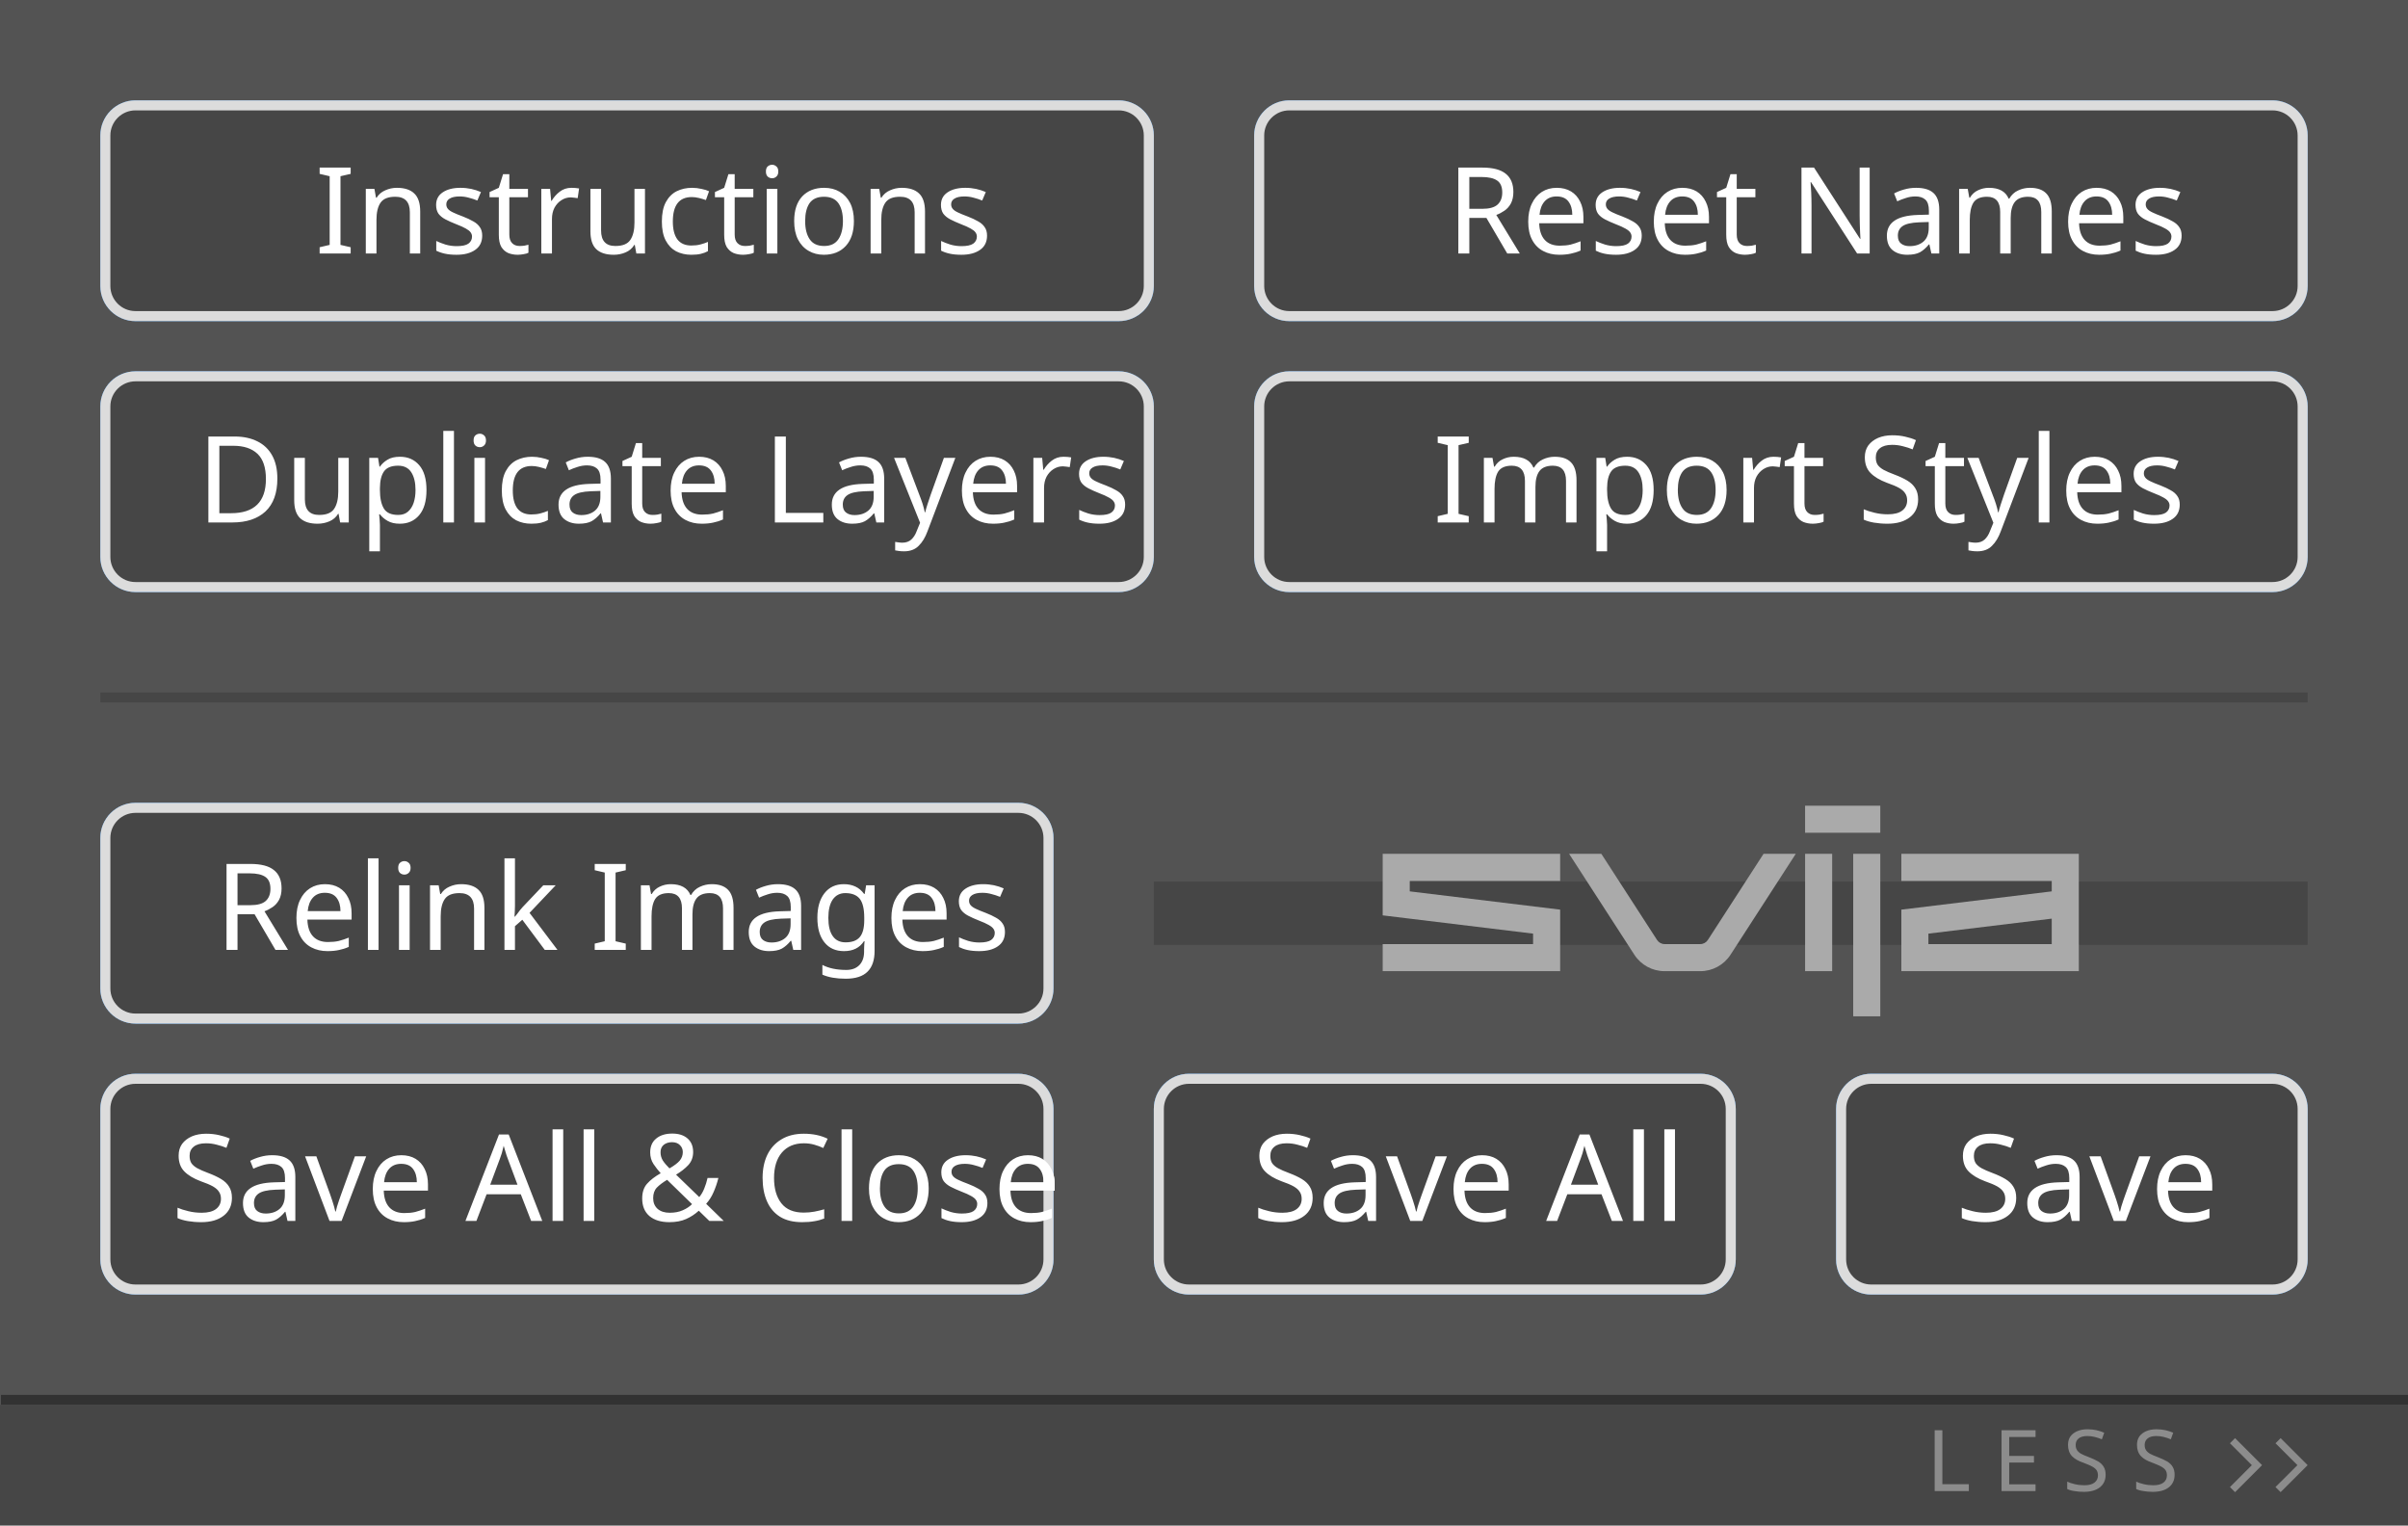
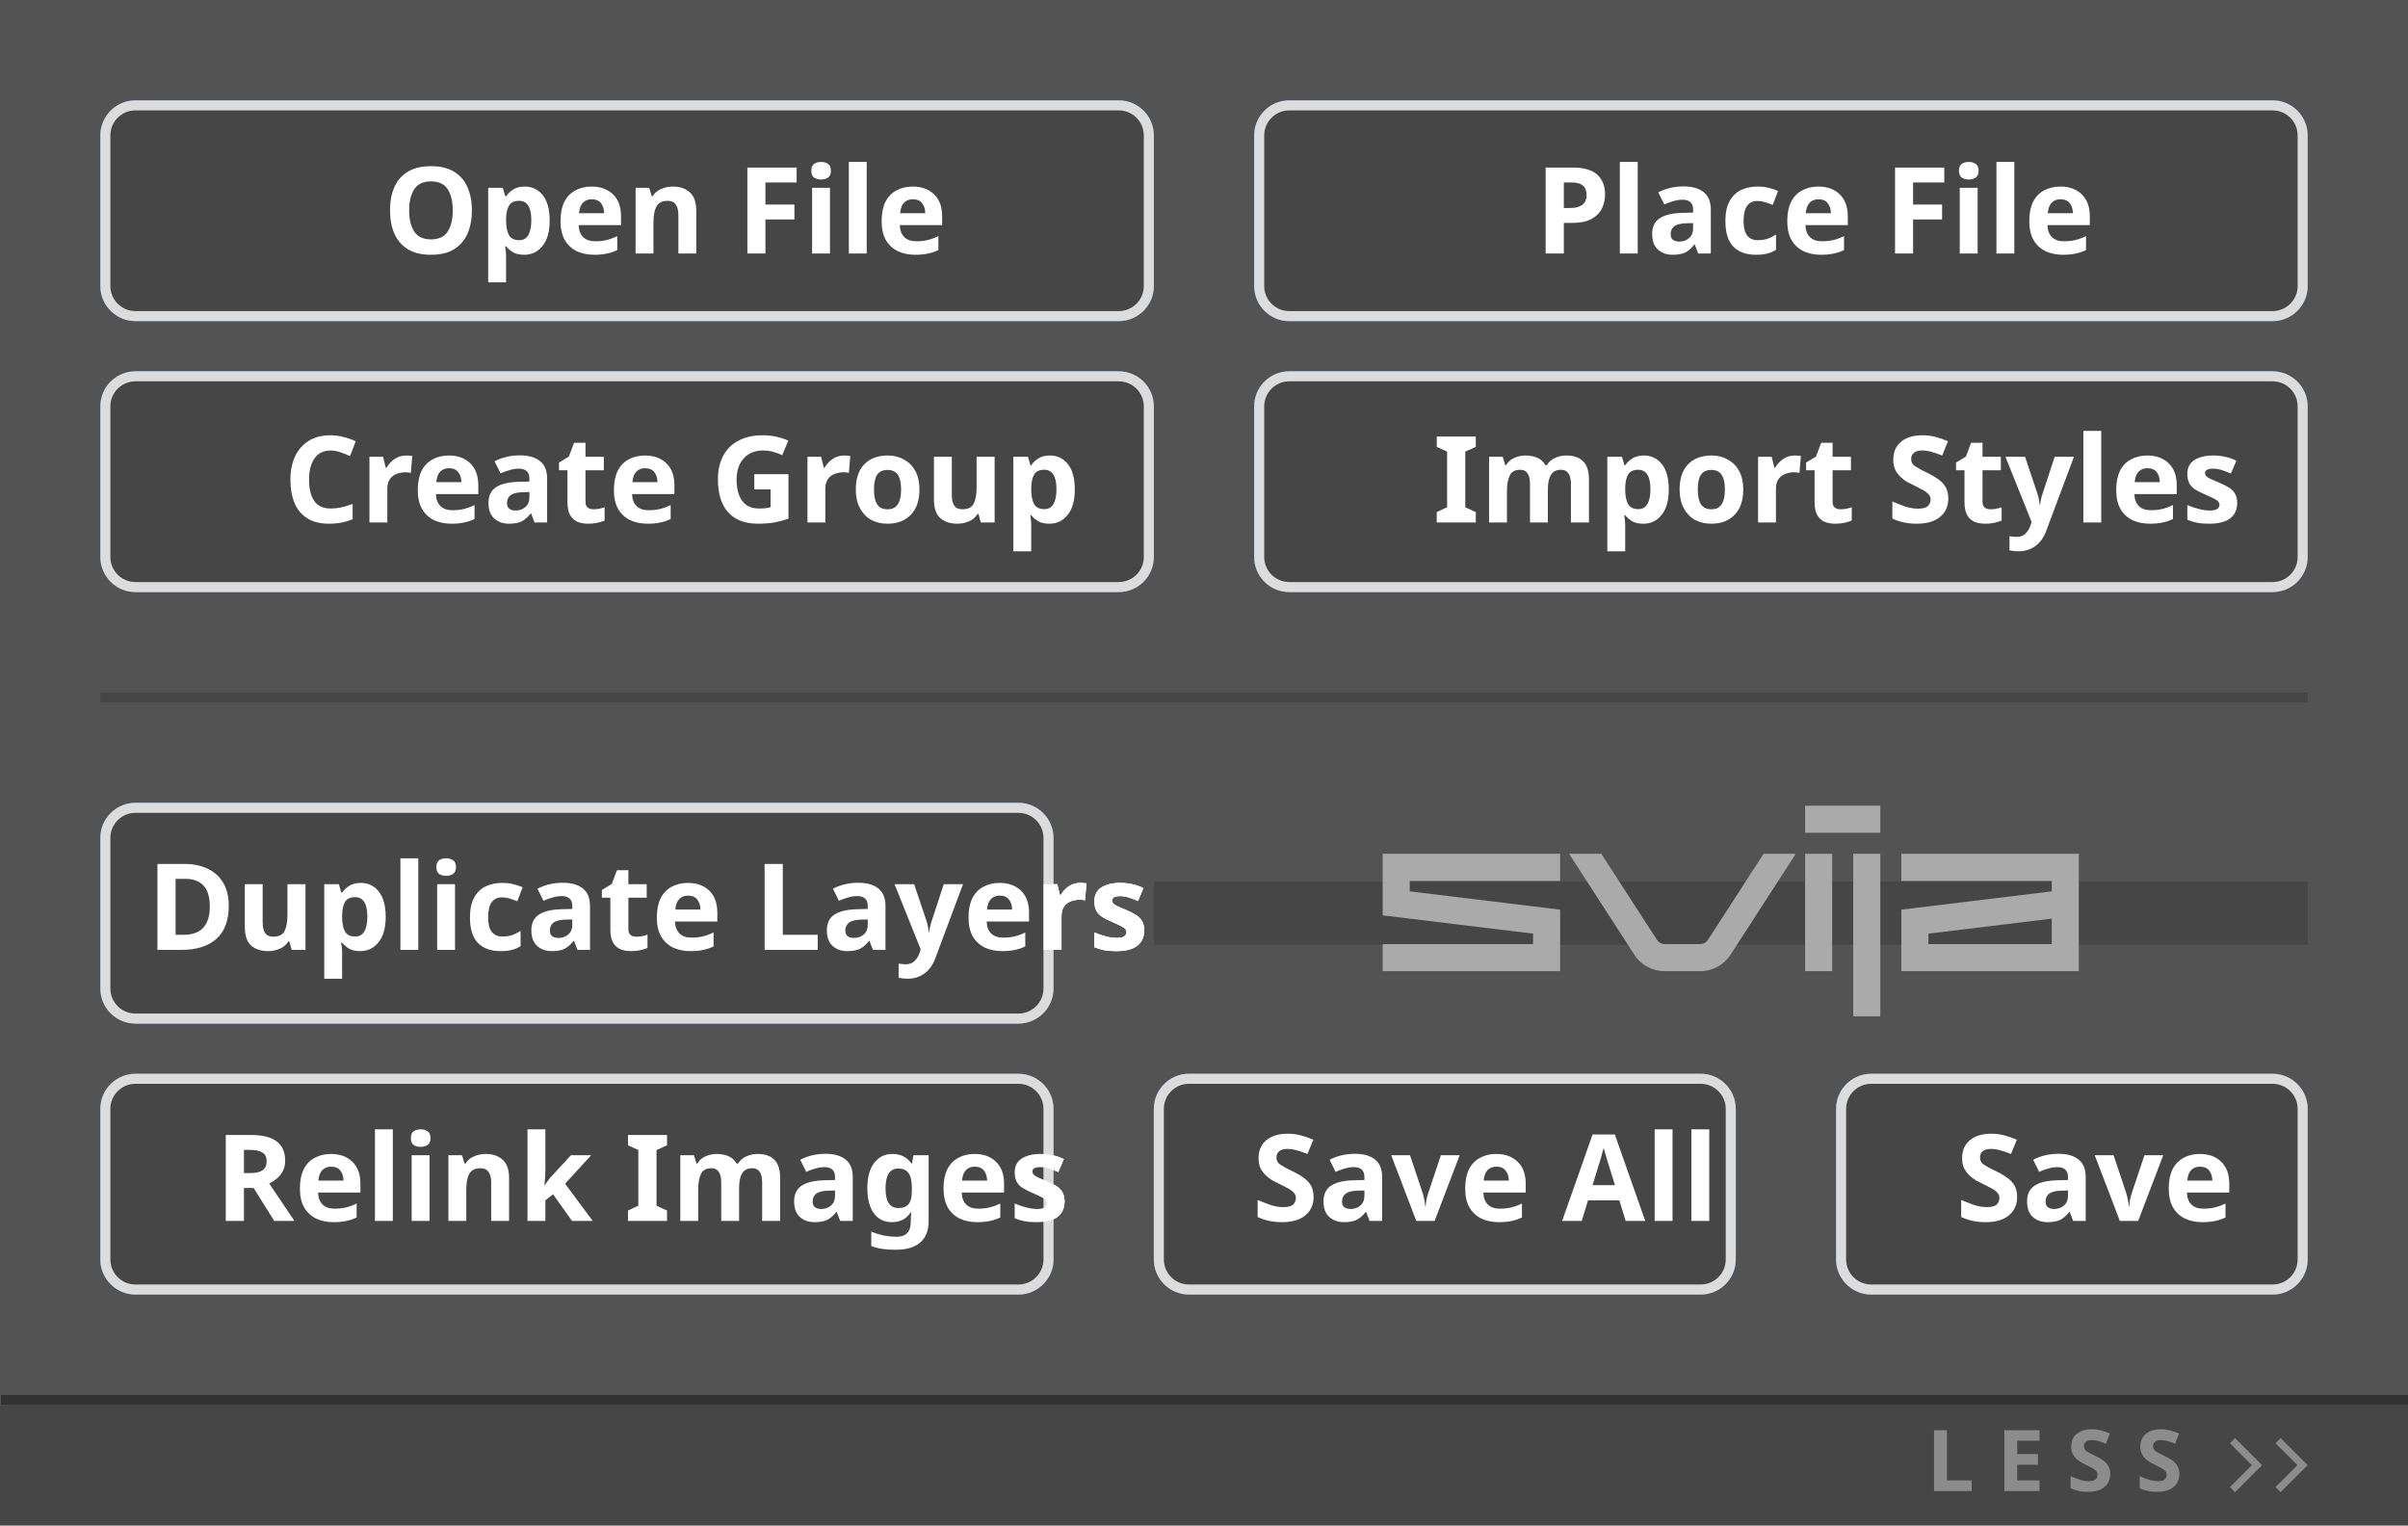
- <svg xmlns="http://www.w3.org/2000/svg" xmlns:xlink="http://www.w3.org/1999/xlink" version="1.1" x="0px" y="0px" viewBox="0 0 240 152" style="enable-background:new 0 0 240 152;" xml:space="preserve">
-   <style type="text/css">
- 	.st0{fill:#323232;}
- 	.st1{fill:#535353;}
- 	.st2{fill:#B9B9B9;}
- 	.st3{fill:#F0F0F0;}
- 	.st4{fill:#181818;}
- 	.st5{fill:#787878;}
- 	.st6{fill:#B4B4B4;}
- 	.st7{fill:#252525;}
- 	.st8{fill:#464646;}
- 	.st9{fill:#AAAAAA;}
- 	.st10{fill:#DCDCDC;}
- 	.st11{fill:#828282;}
- 	.st12{fill:#8C8C8C;}
- 	.st13{font-family:'SourceSansPro-SemiBold';}
- 	.st14{font-size:8.5px;}
- 	.st15{fill:#5A5A5A;}
- 	.st16{fill:#969696;}
- 	.st17{fill:#3C3C3C;}
- 	.st18{fill:#C8C8C8;}
- 	.st19{font-size:12px;}
- 	.st20{fill:#646464;}
- 	.st21{fill:#505050;}
- 	.st22{fill:#E6E6E6;}
- 	.st23{fill:#2D8CEB;}
- 	.st24{fill:#FFFFFF;}
- 	.st25{opacity:0;}
- </style>
-   <g id="not_buttons__xBB_">
+ <svg xmlns="http://www.w3.org/2000/svg" xmlns:xlink="http://www.w3.org/1999/xlink" viewBox="0 0 240 152">
+   <defs>
+     <style>
+       .cls-1 {
+         fill: #f0f0f0;
+       }
+ 
+       .cls-1, .cls-2, .cls-3, .cls-4 {
+         font-size: 12px;
+       }
+ 
+       .cls-1, .cls-2, .cls-3, .cls-4, .cls-5 {
+         font-family: SourceSansPro-SemiBold, 'Source Sans Pro';
+         font-weight: 600;
+       }
+ 
+       .cls-2 {
+         fill: #fff;
+       }
+ 
+       .cls-6 {
+         fill: #323232;
+       }
+ 
+       .cls-7, .cls-5 {
+         fill: #8c8c8c;
+       }
+ 
+       .cls-8, .cls-3 {
+         fill: #aaa;
+       }
+ 
+       .cls-9 {
+         fill: #dcdcdc;
+       }
+ 
+       .cls-10 {
+         fill: #464646;
+       }
+ 
+       .cls-11 {
+         fill: #535353;
+       }
+ 
+       .cls-12 {
+         fill: #646464;
+       }
+ 
+       .cls-13 {
+         fill: #2d8ceb;
+       }
+ 
+       .cls-14 {
+         fill: #787878;
+       }
+ 
+       .cls-15 {
+         fill: #505050;
+       }
+ 
+       .cls-4 {
+         fill: #c8c8c8;
+       }
+ 
+       .cls-5 {
+         font-size: 8.5px;
+       }
+ 
+       .cls-16 {
+         opacity: 0;
+       }
+     </style>
+   </defs>
+   <g id="not_buttons_" data-name="not buttons »">
    <g id="background">
-       <rect class="st1" width="240" height="152" />
-     </g>
-     <g id="bottom_bar_stroke">
+       <rect class="cls-11" width="240" height="152" />
+     </g>
+     <g id="bottom_bar_stroke" data-name="bottom bar stroke">
+       <rect class="cls-6" x=".096" y="139" width="239.904" height="1" />
+     </g>
+     <g id="logo_bar_bar_bottom_bar" data-name="logo bar, bar &amp;amp; bottom bar">
      <g>
-         <rect x="0.096" y="139" class="st0" width="239.904" height="1" />
-       </g>
-     </g>
-     <g id="logo_bar_x2C__bar__x26__bottom_bar">
+         <rect class="cls-10" x="115" y="87.85" width="115" height="6.3" />
+         <rect class="cls-10" x="10" y="69" width="220" height="1" />
+       </g>
+       <rect class="cls-10" x="0" y="140" width="240" height="12" />
+     </g>
+     <g id="bottom_bar_text" data-name="bottom bar text">
+       <text class="cls-5" transform="translate(191.996 148.582)">
+         <tspan x="0" y="0">L E S S</tspan>
+       </text>
+       <path class="cls-7" d="M227.304,148.692l-.51-.51,2.183-2.182-2.183-2.182,.51-.51,2.692,2.691-2.692,2.692Zm-1.849-2.692l-2.691-2.691-.51,.51,2.182,2.182-2.182,2.182,.51,.51,2.691-2.692Z" />
+     </g>
+     <g id="logo_right_help" data-name="logo &amp;amp; right help">
+       <path class="cls-8" d="M182.608,85.084h-2.698v11.692h2.698v-11.692Zm4.797-4.797h-7.495v2.698h7.495v-2.698Zm0,4.797h-2.698v16.189h2.698v-16.189Zm-31.907,11.692h-17.688v-2.698h14.99v-1.043l-14.99-1.82v-6.131h17.688v2.698h-14.99v1.042l14.99,1.82v6.131Zm51.693-11.692h-17.688v2.698h14.99v1.042l-14.99,1.82v6.131h17.688v-11.692Zm-14.99,7.951l12.291-1.493v2.535h-12.291v-1.043Zm-16.433-7.951l-5.55,8.581c-.167,.259-.451,.413-.759,.413h-3.547c-.308,0-.592-.154-.759-.413l-5.55-8.581h-3.213l6.497,10.046c.666,1.031,1.797,1.646,3.024,1.646h3.547c1.227,0,2.358-.615,3.024-1.646l6.497-10.046h-3.213Z" />
+     </g>
+   </g>
+   <g id="buttons_" data-name="buttons »">
+     <g id="bottom_stroke" data-name="bottom stroke">
      <g>
-         <rect x="115" y="87.85" class="st8" width="115" height="6.3" />
-         <rect x="10" y="69" class="st8" width="220" height="1" />
-       </g>
+         <path class="cls-14" d="M226.5,129h-40c-1.93,0-3.5-1.57-3.5-3.5v-15c0-1.93,1.57-3.5,3.5-3.5h40c1.93,0,3.5,1.57,3.5,3.5v15c0,1.93-1.57,3.5-3.5,3.5Z" />
+         <path class="cls-14" d="M101.5,129H13.5c-1.93,0-3.5-1.57-3.5-3.5v-15c0-1.93,1.57-3.5,3.5-3.5H101.5c1.93,0,3.5,1.57,3.5,3.5v15c0,1.93-1.57,3.5-3.5,3.5Z" />
+         <path class="cls-14" d="M101.5,102H13.5c-1.93,0-3.5-1.57-3.5-3.5v-15c0-1.93,1.57-3.5,3.5-3.5H101.5c1.93,0,3.5,1.57,3.5,3.5v15c0,1.93-1.57,3.5-3.5,3.5Z" />
+         <path class="cls-14" d="M169.5,129h-51c-1.93,0-3.5-1.57-3.5-3.5v-15c0-1.93,1.57-3.5,3.5-3.5h51c1.93,0,3.5,1.57,3.5,3.5v15c0,1.93-1.57,3.5-3.5,3.5Z" />
+       </g>
+     </g>
+     <g id="bottom_fill" data-name="bottom fill">
+       <rect class="cls-10" x="184" y="108" width="45" height="20" rx="2.5" ry="2.5" />
+       <rect class="cls-10" x="11" y="108" width="93" height="20" rx="2.5" ry="2.5" />
+       <rect class="cls-10" x="116" y="108" width="56" height="20" rx="2.5" ry="2.5" />
+       <rect class="cls-10" x="11" y="81" width="93" height="20" rx="2.5" ry="2.5" />
+     </g>
+     <g id="bottom_label" data-name="bottom label">
+       <text class="cls-4" transform="translate(14.613 94.653)">
+         <tspan x="0" y="0">Duplicate Layers</tspan>
+       </text>
+       <text class="cls-4" transform="translate(21.422 121.662)">
+         <tspan x="0" y="0">Relink Images</tspan>
+       </text>
+       <text class="cls-4" transform="translate(194.92 121.662)">
+         <tspan x="0" y="0">Save</tspan>
+       </text>
+       <text class="cls-4" transform="translate(124.798 121.662)">
+         <tspan x="0" y="0">Save All</tspan>
+       </text>
+     </g>
+     <g id="top_stroke" data-name="top stroke">
      <g>
-         <rect x="0" y="140" class="st8" width="240" height="12" />
-       </g>
-     </g>
-     <g id="bottom_bar_text">
+         <rect class="cls-12" x="125" y="10" width="105" height="22" rx="3.5" ry="3.5" />
+         <rect class="cls-12" x="125" y="37" width="105" height="22" rx="3.5" ry="3.5" />
+         <rect class="cls-12" x="10" y="10" width="105" height="22" rx="3.5" ry="3.5" />
+         <rect class="cls-12" x="10" y="37" width="105" height="22" rx="3.5" ry="3.5" />
+       </g>
+     </g>
+     <g id="top_fill" data-name="top fill">
      <g>
-         <text transform="matrix(1 0 0 1 191.9962 148.5822)" class="st12 st13 st14">L E S S</text>
-       </g>
-       <path class="st12" d="M227.304,148.692l-0.51-0.51l2.183-2.182l-2.183-2.182l0.51-0.51l2.692,2.691L227.304,148.692z M225.455,146    l-2.691-2.691l-0.51,0.51l2.182,2.182l-2.182,2.182l0.51,0.51L225.455,146z" />
-     </g>
-     <g id="left_help">
- 	</g>
-     <g id="logo__x26__right_help">
-       <path class="st9" d="M182.608,85.084h-2.698v11.692h2.698V85.084z M187.404,80.287h-7.495v2.698h7.495V80.287z M187.404,85.084    h-2.698v16.189h2.698V85.084z M155.497,96.776h-17.688v-2.698h14.99v-1.043l-14.99-1.82v-6.131h17.688v2.698h-14.99v1.042    l14.99,1.82V96.776z M207.191,85.084h-17.688v2.698h14.99v1.042l-14.99,1.82v6.131h17.688V85.084z M192.201,93.035l12.291-1.493    v2.535h-12.291V93.035z M175.768,85.084l-5.55,8.581c-0.167,0.259-0.451,0.413-0.759,0.413h-3.547    c-0.308,0-0.592-0.154-0.759-0.413l-5.55-8.581h-3.213l6.497,10.046c0.667,1.031,1.797,1.646,3.024,1.646h3.547    c1.227,0,2.358-0.615,3.024-1.646l6.497-10.046H175.768z" />
-     </g>
-   </g>
-   <g id="buttons__xBB_">
-     <g id="bottom_stroke">
-       <g>
-         <g>
-           <path class="st5" d="M226.5,129h-40c-1.93,0-3.5-1.57-3.5-3.5v-15c0-1.93,1.57-3.5,3.5-3.5h40c1.93,0,3.5,1.57,3.5,3.5v15      C230,127.43,228.43,129,226.5,129z" />
-         </g>
-         <g>
-           <path class="st5" d="M101.5,129h-88c-1.93,0-3.5-1.57-3.5-3.5v-15c0-1.93,1.57-3.5,3.5-3.5h88c1.93,0,3.5,1.57,3.5,3.5v15      C105,127.43,103.43,129,101.5,129z" />
-         </g>
-         <g>
-           <path class="st5" d="M101.5,102h-88c-1.93,0-3.5-1.57-3.5-3.5v-15c0-1.93,1.57-3.5,3.5-3.5h88c1.93,0,3.5,1.57,3.5,3.5v15      C105,100.43,103.43,102,101.5,102z" />
-         </g>
-         <g>
-           <path class="st5" d="M169.5,129h-51c-1.93,0-3.5-1.57-3.5-3.5v-15c0-1.93,1.57-3.5,3.5-3.5h51c1.93,0,3.5,1.57,3.5,3.5v15      C173,127.43,171.43,129,169.5,129z" />
-         </g>
-       </g>
-     </g>
-     <g id="bottom_fill">
-       <g>
-         <path class="st8" d="M186.5,108c-1.379,0-2.5,1.121-2.5,2.5v15c0,1.379,1.121,2.5,2.5,2.5h40c1.379,0,2.5-1.121,2.5-2.5v-15     c0-1.379-1.121-2.5-2.5-2.5H186.5z" />
-       </g>
-       <g>
-         <path class="st8" d="M13.5,108c-1.379,0-2.5,1.121-2.5,2.5v15c0,1.379,1.121,2.5,2.5,2.5h88c1.379,0,2.5-1.121,2.5-2.5v-15     c0-1.379-1.121-2.5-2.5-2.5H13.5z" />
-       </g>
-       <g>
-         <path class="st8" d="M118.5,108c-1.379,0-2.5,1.121-2.5,2.5v15c0,1.379,1.121,2.5,2.5,2.5h51c1.379,0,2.5-1.121,2.5-2.5v-15     c0-1.379-1.121-2.5-2.5-2.5H118.5z" />
-       </g>
-       <g>
-         <path class="st8" d="M13.5,81c-1.379,0-2.5,1.122-2.5,2.5v15c0,1.379,1.121,2.5,2.5,2.5h88c1.379,0,2.5-1.121,2.5-2.5v-15     c0-1.378-1.121-2.5-2.5-2.5H13.5z" />
-       </g>
-     </g>
-     <g id="bottom_label">
-       <g>
-         <text transform="matrix(1 0 0 1 21.4224 94.653)" class="st18 st13 st19">Relink Images</text>
-       </g>
-       <g>
-         <text transform="matrix(1 0 0 1 17.0844 121.662)" class="st18 st13 st19">Save All &amp; Close</text>
-       </g>
-       <g>
-         <text transform="matrix(1 0 0 1 194.9201 121.6617)" class="st18 st13 st19">Save</text>
-       </g>
-       <g>
-         <text transform="matrix(1 0 0 1 124.7976 121.6617)" class="st18 st13 st19">Save All</text>
-       </g>
-     </g>
-     <g id="top_stroke">
-       <g>
-         <g>
-           <path class="st20" d="M226.5,32h-98c-1.93,0-3.5-1.57-3.5-3.5v-15c0-1.93,1.57-3.5,3.5-3.5h98c1.93,0,3.5,1.57,3.5,3.5v15      C230,30.429,228.43,32,226.5,32z" />
-         </g>
-         <g>
-           <path class="st20" d="M226.5,59h-98c-1.93,0-3.5-1.57-3.5-3.5v-15c0-1.93,1.57-3.5,3.5-3.5h98c1.93,0,3.5,1.57,3.5,3.5v15      C230,57.429,228.43,59,226.5,59z" />
-         </g>
-         <g>
-           <path class="st20" d="M111.5,32h-98c-1.93,0-3.5-1.57-3.5-3.5v-15c0-1.93,1.57-3.5,3.5-3.5h98c1.93,0,3.5,1.57,3.5,3.5v15      C115,30.429,113.43,32,111.5,32z" />
-         </g>
-         <g>
-           <path class="st20" d="M111.5,59h-98c-1.93,0-3.5-1.57-3.5-3.5v-15c0-1.93,1.57-3.5,3.5-3.5h98c1.93,0,3.5,1.57,3.5,3.5v15      C115,57.429,113.43,59,111.5,59z" />
-         </g>
-       </g>
-     </g>
-     <g id="top_fill">
-       <g>
-         <path class="st21" d="M128.5,11c-1.379,0-2.5,1.122-2.5,2.5v15c0,1.378,1.121,2.5,2.5,2.5h98c1.379,0,2.5-1.122,2.5-2.5v-15     c0-1.378-1.121-2.5-2.5-2.5H128.5z" />
-         <path class="st21" d="M128.5,38c-1.379,0-2.5,1.122-2.5,2.5v15c0,1.378,1.121,2.5,2.5,2.5h98c1.379,0,2.5-1.122,2.5-2.5v-15     c0-1.378-1.121-2.5-2.5-2.5H128.5z" />
-         <path class="st21" d="M13.5,11c-1.379,0-2.5,1.122-2.5,2.5v15c0,1.378,1.121,2.5,2.5,2.5h98c1.379,0,2.5-1.122,2.5-2.5v-15     c0-1.378-1.121-2.5-2.5-2.5H13.5z" />
-         <path class="st21" d="M13.5,38c-1.379,0-2.5,1.122-2.5,2.5v15c0,1.378,1.121,2.5,2.5,2.5h98c1.379,0,2.5-1.122,2.5-2.5v-15     c0-1.378-1.121-2.5-2.5-2.5H13.5z" />
-       </g>
-     </g>
-     <g id="top_label">
-       <g>
-         <text transform="matrix(1 0 0 1 144.1943 25.2622)" class="st9 st13 st19">Reset Names</text>
-       </g>
-       <g>
-         <text transform="matrix(1 0 0 1 31.3728 25.2624)" class="st9 st13 st19">Instructions</text>
-       </g>
-       <g>
-         <text transform="matrix(1 0 0 1 19.6126 52.0623)" class="st9 st13 st19">Duplicate Layers</text>
-       </g>
-       <g>
-         <text transform="matrix(1 0 0 1 142.8082 52.0624)" class="st9 st13 st19">Import Styles</text>
-       </g>
-     </g>
-   </g>
-   <g id="mouseover__xBB_">
-     <g id="mouseover_3">
- 	</g>
-     <g id="mouseover_2">
- 	</g>
-     <g id="mouseover_1">
+         <rect class="cls-15" x="126" y="11" width="103" height="20" rx="2.5" ry="2.5" />
+         <rect class="cls-15" x="126" y="38" width="103" height="20" rx="2.5" ry="2.5" />
+         <rect class="cls-15" x="11" y="11" width="103" height="20" rx="2.5" ry="2.5" />
+         <rect class="cls-15" x="11" y="38" width="103" height="20" rx="2.5" ry="2.5" />
+       </g>
+     </g>
+     <g id="top_label" data-name="top label">
+       <text class="cls-3" transform="translate(152.973 25.262)">
+         <tspan x="0" y="0">Place File</tspan>
+       </text>
+       <text class="cls-3" transform="translate(38.171 25.262)">
+         <tspan x="0" y="0">Open File</tspan>
+       </text>
+       <text class="cls-3" transform="translate(28.241 52.062)">
+         <tspan x="0" y="0">Create Group</tspan>
+       </text>
+       <text class="cls-3" transform="translate(142.808 52.062)">
+         <tspan x="0" y="0">Import Styles</tspan>
+       </text>
+     </g>
+   </g>
+   <g id="mouseover_" data-name="mouseover »">
+     <g id="mouseover_1" data-name="mouseover 1">
      <g id="mov1-10">
-         <path class="st23" d="M226.5,129h-40c-1.93,0-3.5-1.57-3.5-3.5v-15c0-1.93,1.57-3.5,3.5-3.5h40c1.93,0,3.5,1.57,3.5,3.5v15     C230,127.43,228.43,129,226.5,129z" />
-         <path class="st8" d="M186.5,108c-1.379,0-2.5,1.121-2.5,2.5v15c0,1.379,1.121,2.5,2.5,2.5h40c1.379,0,2.5-1.121,2.5-2.5v-15     c0-1.379-1.121-2.5-2.5-2.5H186.5z" />
-         <g>
-           <text transform="matrix(1 0 0 1 194.9201 121.6617)" class="st3 st13 st19">Save</text>
-         </g>
+         <path class="cls-13" d="M226.5,129h-40c-1.93,0-3.5-1.57-3.5-3.5v-15c0-1.93,1.57-3.5,3.5-3.5h40c1.93,0,3.5,1.57,3.5,3.5v15c0,1.93-1.57,3.5-3.5,3.5Z" />
+         <rect class="cls-10" x="184" y="108" width="45" height="20" rx="2.5" ry="2.5" />
+         <text class="cls-1" transform="translate(194.92 121.662)">
+           <tspan x="0" y="0">Save</tspan>
+         </text>
      </g>
      <g id="mov1-9">
-         <path class="st23" d="M169.5,129h-51c-1.93,0-3.5-1.57-3.5-3.5v-15c0-1.93,1.57-3.5,3.5-3.5h51c1.93,0,3.5,1.57,3.5,3.5v15     C173,127.43,171.43,129,169.5,129z" />
-         <path class="st8" d="M118.5,108c-1.379,0-2.5,1.121-2.5,2.5v15c0,1.379,1.121,2.5,2.5,2.5h51c1.379,0,2.5-1.121,2.5-2.5v-15     c0-1.379-1.121-2.5-2.5-2.5H118.5z" />
-         <g>
-           <text transform="matrix(1 0 0 1 124.7976 121.6617)" class="st3 st13 st19">Save All</text>
-         </g>
+         <path class="cls-13" d="M169.5,129h-51c-1.93,0-3.5-1.57-3.5-3.5v-15c0-1.93,1.57-3.5,3.5-3.5h51c1.93,0,3.5,1.57,3.5,3.5v15c0,1.93-1.57,3.5-3.5,3.5Z" />
+         <rect class="cls-10" x="116" y="108" width="56" height="20" rx="2.5" ry="2.5" />
+         <text class="cls-1" transform="translate(124.798 121.662)">
+           <tspan x="0" y="0">Save All</tspan>
+         </text>
      </g>
      <g id="mov1-8">
-         <path class="st23" d="M101.5,129h-88c-1.93,0-3.5-1.57-3.5-3.5v-15c0-1.93,1.57-3.5,3.5-3.5h88c1.93,0,3.5,1.57,3.5,3.5v15     C105,127.43,103.43,129,101.5,129z" />
-         <path class="st8" d="M13.5,108c-1.379,0-2.5,1.121-2.5,2.5v15c0,1.379,1.121,2.5,2.5,2.5h88c1.379,0,2.5-1.121,2.5-2.5v-15     c0-1.379-1.121-2.5-2.5-2.5H13.5z" />
-         <g>
-           <text transform="matrix(1 0 0 1 17.0844 121.662)" class="st3 st13 st19">Save All &amp; Close</text>
-         </g>
+         <path class="cls-13" d="M101.5,129H13.5c-1.93,0-3.5-1.57-3.5-3.5v-15c0-1.93,1.57-3.5,3.5-3.5H101.5c1.93,0,3.5,1.57,3.5,3.5v15c0,1.93-1.57,3.5-3.5,3.5Z" />
+         <rect class="cls-10" x="11" y="108" width="93" height="20" rx="2.5" ry="2.5" />
+         <text class="cls-1" transform="translate(21.422 121.662)">
+           <tspan x="0" y="0">Relink Images</tspan>
+         </text>
      </g>
      <g id="mov1-7">
-         <path class="st23" d="M101.5,102h-88c-1.93,0-3.5-1.57-3.5-3.5v-15c0-1.93,1.57-3.5,3.5-3.5h88c1.93,0,3.5,1.57,3.5,3.5v15     C105,100.43,103.43,102,101.5,102z" />
-         <path class="st8" d="M13.5,81c-1.379,0-2.5,1.122-2.5,2.5v15c0,1.379,1.121,2.5,2.5,2.5h88c1.379,0,2.5-1.121,2.5-2.5v-15     c0-1.378-1.121-2.5-2.5-2.5H13.5z" />
-         <g>
-           <text transform="matrix(1 0 0 1 21.4224 94.653)" class="st3 st13 st19">Relink Images</text>
-         </g>
+         <path class="cls-13" d="M101.5,102H13.5c-1.93,0-3.5-1.57-3.5-3.5v-15c0-1.93,1.57-3.5,3.5-3.5H101.5c1.93,0,3.5,1.57,3.5,3.5v15c0,1.93-1.57,3.5-3.5,3.5Z" />
+         <rect class="cls-10" x="11" y="81" width="93" height="20" rx="2.5" ry="2.5" />
+         <text class="cls-1" transform="translate(14.613 94.653)">
+           <tspan x="0" y="0">Duplicate Layers</tspan>
+         </text>
      </g>
      <g id="mov1-6">
-         <path class="st23" d="M226.5,59h-98c-1.93,0-3.5-1.57-3.5-3.5v-15c0-1.93,1.57-3.5,3.5-3.5h98c1.93,0,3.5,1.57,3.5,3.5v15     C230,57.429,228.43,59,226.5,59z" />
-         <path class="st8" d="M128.5,38c-1.379,0-2.5,1.122-2.5,2.5v15c0,1.378,1.121,2.5,2.5,2.5h98c1.379,0,2.5-1.122,2.5-2.5v-15     c0-1.378-1.121-2.5-2.5-2.5H128.5z" />
-         <g>
-           <text transform="matrix(1 0 0 1 142.8082 52.0624)" class="st3 st13 st19">Import Styles</text>
-         </g>
+         <rect class="cls-13" x="125" y="37" width="105" height="22" rx="3.5" ry="3.5" />
+         <rect class="cls-10" x="126" y="38" width="103" height="20" rx="2.5" ry="2.5" />
+         <text class="cls-1" transform="translate(142.808 52.062)">
+           <tspan x="0" y="0">Import Styles</tspan>
+         </text>
      </g>
      <g id="mov1-5">
-         <path class="st23" d="M111.5,59h-98c-1.93,0-3.5-1.57-3.5-3.5v-15c0-1.93,1.57-3.5,3.5-3.5h98c1.93,0,3.5,1.57,3.5,3.5v15     C115,57.429,113.43,59,111.5,59z" />
-         <path class="st8" d="M13.5,38c-1.379,0-2.5,1.122-2.5,2.5v15c0,1.378,1.121,2.5,2.5,2.5h98c1.379,0,2.5-1.122,2.5-2.5v-15     c0-1.378-1.121-2.5-2.5-2.5H13.5z" />
-         <g>
-           <text transform="matrix(1 0 0 1 19.6126 52.0623)" class="st3 st13 st19">Duplicate Layers</text>
-         </g>
+         <rect class="cls-13" x="10" y="37" width="105" height="22" rx="3.5" ry="3.5" />
+         <rect class="cls-10" x="11" y="38" width="103" height="20" rx="2.5" ry="2.5" />
+         <text class="cls-1" transform="translate(28.241 52.062)">
+           <tspan x="0" y="0">Create Group</tspan>
+         </text>
      </g>
      <g id="mov1-4">
-         <path class="st23" d="M226.5,32h-98c-1.93,0-3.5-1.57-3.5-3.5v-15c0-1.93,1.57-3.5,3.5-3.5h98c1.93,0,3.5,1.57,3.5,3.5v15     C230,30.429,228.43,32,226.5,32z" />
-         <path class="st8" d="M128.5,11c-1.379,0-2.5,1.122-2.5,2.5v15c0,1.378,1.121,2.5,2.5,2.5h98c1.379,0,2.5-1.122,2.5-2.5v-15     c0-1.378-1.121-2.5-2.5-2.5H128.5z" />
-         <g>
-           <text transform="matrix(1 0 0 1 144.1943 25.2622)" class="st3 st13 st19">Reset Names</text>
-         </g>
+         <rect class="cls-13" x="125" y="10" width="105" height="22" rx="3.5" ry="3.5" />
+         <rect class="cls-10" x="126" y="11" width="103" height="20" rx="2.5" ry="2.5" />
+         <text class="cls-1" transform="translate(152.973 25.262)">
+           <tspan x="0" y="0">Place File</tspan>
+         </text>
      </g>
      <g id="mov1-3">
-         <path class="st23" d="M111.5,32h-98c-1.93,0-3.5-1.57-3.5-3.5v-15c0-1.93,1.57-3.5,3.5-3.5h98c1.93,0,3.5,1.57,3.5,3.5v15     C115,30.429,113.43,32,111.5,32z" />
-         <path class="st8" d="M13.5,11c-1.379,0-2.5,1.122-2.5,2.5v15c0,1.378,1.121,2.5,2.5,2.5h98c1.379,0,2.5-1.122,2.5-2.5v-15     c0-1.378-1.121-2.5-2.5-2.5H13.5z" />
-         <g>
-           <text transform="matrix(1 0 0 1 31.3728 25.2624)" class="st3 st13 st19">Instructions</text>
-         </g>
-       </g>
-     </g>
-     <g id="mouseover_0">
- 	</g>
-   </g>
-   <g id="mousedowns__xBB_">
-     <g id="mousedown_3">
- 	</g>
-     <g id="mousedown_2">
- 	</g>
-     <g id="mousedown_1">
+         <rect class="cls-13" x="10" y="10" width="105" height="22" rx="3.5" ry="3.5" />
+         <rect class="cls-10" x="11" y="11" width="103" height="20" rx="2.5" ry="2.5" />
+         <text class="cls-1" transform="translate(38.171 25.262)">
+           <tspan x="0" y="0">Open File</tspan>
+         </text>
+       </g>
+     </g>
+   </g>
+   <g id="mousedowns_" data-name="mousedowns »">
+     <g id="mousedown_1" data-name="mousedown 1">
      <g id="mod1-10">
-         <path class="st10" d="M226.5,129h-40c-1.93,0-3.5-1.57-3.5-3.5v-15c0-1.93,1.57-3.5,3.5-3.5h40c1.93,0,3.5,1.57,3.5,3.5v15     C230,127.43,228.43,129,226.5,129z" />
-         <path class="st8" d="M186.5,108c-1.379,0-2.5,1.121-2.5,2.5v15c0,1.379,1.121,2.5,2.5,2.5h40c1.379,0,2.5-1.121,2.5-2.5v-15     c0-1.379-1.121-2.5-2.5-2.5H186.5z" />
-         <g>
-           <text transform="matrix(1 0 0 1 194.9201 121.6617)" class="st24 st13 st19">Save</text>
-         </g>
+         <path class="cls-9" d="M226.5,129h-40c-1.93,0-3.5-1.57-3.5-3.5v-15c0-1.93,1.57-3.5,3.5-3.5h40c1.93,0,3.5,1.57,3.5,3.5v15c0,1.93-1.57,3.5-3.5,3.5Z" />
+         <rect class="cls-10" x="184" y="108" width="45" height="20" rx="2.5" ry="2.5" />
+         <text class="cls-2" transform="translate(194.92 121.662)">
+           <tspan x="0" y="0">Save</tspan>
+         </text>
      </g>
      <g id="mod1-9">
-         <path class="st10" d="M169.5,129h-51c-1.93,0-3.5-1.57-3.5-3.5v-15c0-1.93,1.57-3.5,3.5-3.5h51c1.93,0,3.5,1.57,3.5,3.5v15     C173,127.43,171.43,129,169.5,129z" />
-         <path class="st8" d="M118.5,108c-1.379,0-2.5,1.121-2.5,2.5v15c0,1.379,1.121,2.5,2.5,2.5h51c1.379,0,2.5-1.121,2.5-2.5v-15     c0-1.379-1.121-2.5-2.5-2.5H118.5z" />
-         <g>
-           <text transform="matrix(1 0 0 1 124.7976 121.6617)" class="st24 st13 st19">Save All</text>
-         </g>
+         <path class="cls-9" d="M169.5,129h-51c-1.93,0-3.5-1.57-3.5-3.5v-15c0-1.93,1.57-3.5,3.5-3.5h51c1.93,0,3.5,1.57,3.5,3.5v15c0,1.93-1.57,3.5-3.5,3.5Z" />
+         <rect class="cls-10" x="116" y="108" width="56" height="20" rx="2.5" ry="2.5" />
+         <text class="cls-2" transform="translate(124.798 121.662)">
+           <tspan x="0" y="0">Save All</tspan>
+         </text>
      </g>
      <g id="mod1-8">
-         <path class="st10" d="M101.5,129h-88c-1.93,0-3.5-1.57-3.5-3.5v-15c0-1.93,1.57-3.5,3.5-3.5h88c1.93,0,3.5,1.57,3.5,3.5v15     C105,127.43,103.43,129,101.5,129z" />
-         <path class="st8" d="M13.5,108c-1.379,0-2.5,1.121-2.5,2.5v15c0,1.379,1.121,2.5,2.5,2.5h88c1.379,0,2.5-1.121,2.5-2.5v-15     c0-1.379-1.121-2.5-2.5-2.5H13.5z" />
-         <g>
-           <text transform="matrix(1 0 0 1 17.0844 121.662)" class="st24 st13 st19">Save All &amp; Close</text>
-         </g>
+         <path class="cls-9" d="M101.5,129H13.5c-1.93,0-3.5-1.57-3.5-3.5v-15c0-1.93,1.57-3.5,3.5-3.5H101.5c1.93,0,3.5,1.57,3.5,3.5v15c0,1.93-1.57,3.5-3.5,3.5Z" />
+         <rect class="cls-10" x="11" y="108" width="93" height="20" rx="2.5" ry="2.5" />
+         <text class="cls-2" transform="translate(21.422 121.662)">
+           <tspan x="0" y="0">Relink Images</tspan>
+         </text>
      </g>
      <g id="mod1-7">
-         <path class="st10" d="M101.5,102h-88c-1.93,0-3.5-1.57-3.5-3.5v-15c0-1.93,1.57-3.5,3.5-3.5h88c1.93,0,3.5,1.57,3.5,3.5v15     C105,100.43,103.43,102,101.5,102z" />
-         <path class="st8" d="M13.5,81c-1.379,0-2.5,1.122-2.5,2.5v15c0,1.379,1.121,2.5,2.5,2.5h88c1.379,0,2.5-1.121,2.5-2.5v-15     c0-1.378-1.121-2.5-2.5-2.5H13.5z" />
-         <g>
-           <text transform="matrix(1 0 0 1 21.4224 94.653)" class="st24 st13 st19">Relink Images</text>
-         </g>
+         <path class="cls-9" d="M101.5,102H13.5c-1.93,0-3.5-1.57-3.5-3.5v-15c0-1.93,1.57-3.5,3.5-3.5H101.5c1.93,0,3.5,1.57,3.5,3.5v15c0,1.93-1.57,3.5-3.5,3.5Z" />
+         <rect class="cls-10" x="11" y="81" width="93" height="20" rx="2.5" ry="2.5" />
+         <text class="cls-2" transform="translate(14.613 94.653)">
+           <tspan x="0" y="0">Duplicate Layers</tspan>
+         </text>
      </g>
      <g id="mod1-6">
-         <path class="st10" d="M226.5,59h-98c-1.93,0-3.5-1.57-3.5-3.5v-15c0-1.93,1.57-3.5,3.5-3.5h98c1.93,0,3.5,1.57,3.5,3.5v15     C230,57.429,228.43,59,226.5,59z" />
-         <path class="st8" d="M128.5,38c-1.379,0-2.5,1.122-2.5,2.5v15c0,1.378,1.121,2.5,2.5,2.5h98c1.379,0,2.5-1.122,2.5-2.5v-15     c0-1.378-1.121-2.5-2.5-2.5H128.5z" />
-         <g>
-           <text transform="matrix(1 0 0 1 142.8082 52.0624)" class="st24 st13 st19">Import Styles</text>
-         </g>
+         <rect class="cls-9" x="125" y="37" width="105" height="22" rx="3.5" ry="3.5" />
+         <rect class="cls-10" x="126" y="38" width="103" height="20" rx="2.5" ry="2.5" />
+         <text class="cls-2" transform="translate(142.808 52.062)">
+           <tspan x="0" y="0">Import Styles</tspan>
+         </text>
      </g>
      <g id="mod1-5">
-         <path class="st10" d="M111.5,59h-98c-1.93,0-3.5-1.57-3.5-3.5v-15c0-1.93,1.57-3.5,3.5-3.5h98c1.93,0,3.5,1.57,3.5,3.5v15     C115,57.429,113.43,59,111.5,59z" />
-         <path class="st8" d="M13.5,38c-1.379,0-2.5,1.122-2.5,2.5v15c0,1.378,1.121,2.5,2.5,2.5h98c1.379,0,2.5-1.122,2.5-2.5v-15     c0-1.378-1.121-2.5-2.5-2.5H13.5z" />
-         <g>
-           <text transform="matrix(1 0 0 1 19.6126 52.0623)" class="st24 st13 st19">Duplicate Layers</text>
-         </g>
+         <rect class="cls-9" x="10" y="37" width="105" height="22" rx="3.5" ry="3.5" />
+         <rect class="cls-10" x="11" y="38" width="103" height="20" rx="2.5" ry="2.5" />
+         <text class="cls-2" transform="translate(28.241 52.062)">
+           <tspan x="0" y="0">Create Group</tspan>
+         </text>
      </g>
      <g id="mod1-4">
-         <path class="st10" d="M226.5,32h-98c-1.93,0-3.5-1.57-3.5-3.5v-15c0-1.93,1.57-3.5,3.5-3.5h98c1.93,0,3.5,1.57,3.5,3.5v15     C230,30.429,228.43,32,226.5,32z" />
-         <path class="st8" d="M128.5,11c-1.379,0-2.5,1.122-2.5,2.5v15c0,1.378,1.121,2.5,2.5,2.5h98c1.379,0,2.5-1.122,2.5-2.5v-15     c0-1.378-1.121-2.5-2.5-2.5H128.5z" />
-         <g>
-           <text transform="matrix(1 0 0 1 144.1943 25.2622)" class="st24 st13 st19">Reset Names</text>
-         </g>
+         <rect class="cls-9" x="125" y="10" width="105" height="22" rx="3.5" ry="3.5" />
+         <rect class="cls-10" x="126" y="11" width="103" height="20" rx="2.5" ry="2.5" />
+         <text class="cls-2" transform="translate(152.973 25.262)">
+           <tspan x="0" y="0">Place File</tspan>
+         </text>
      </g>
      <g id="mod1-3">
-         <path class="st10" d="M111.5,32h-98c-1.93,0-3.5-1.57-3.5-3.5v-15c0-1.93,1.57-3.5,3.5-3.5h98c1.93,0,3.5,1.57,3.5,3.5v15     C115,30.429,113.43,32,111.5,32z" />
-         <path class="st8" d="M13.5,11c-1.379,0-2.5,1.122-2.5,2.5v15c0,1.378,1.121,2.5,2.5,2.5h98c1.379,0,2.5-1.122,2.5-2.5v-15     c0-1.378-1.121-2.5-2.5-2.5H13.5z" />
-         <g>
-           <text transform="matrix(1 0 0 1 31.3728 25.2624)" class="st24 st13 st19">Instructions</text>
-         </g>
-       </g>
-     </g>
-     <g id="mousedown_0">
- 	</g>
-   </g>
-   <g id="listener_links__xBB_">
-     <g id="links3">
- 	</g>
-     <g id="links2">
- 	</g>
+         <rect class="cls-9" x="10" y="10" width="105" height="22" rx="3.5" ry="3.5" />
+         <rect class="cls-10" x="11" y="11" width="103" height="20" rx="2.5" ry="2.5" />
+         <text class="cls-2" transform="translate(38.171 25.262)">
+           <tspan x="0" y="0">Open File</tspan>
+         </text>
+       </g>
+     </g>
+   </g>
+   <g id="listener_links_" data-name="listener links »">
    <g id="links1">
-       <rect id="link1-10" x="178" y="104.5" class="st25" width="55" height="27.5" />
-       <rect id="link1-9" x="112" y="104.5" class="st25" width="66" height="27.5" />
-       <rect id="link1-8" x="7" y="104.5" class="st25" width="101" height="27.5" />
-       <rect id="link1-7" x="7" y="77" class="st25" width="101" height="27.5" />
-       <rect id="link1-6" x="122" y="34.5" class="st25" width="111" height="27.5" />
-       <rect id="link1-5" x="7" y="34.5" class="st25" width="111" height="27.5" />
-       <rect id="link1-4" x="122" y="7" class="st25" width="111" height="27.5" />
-       <rect id="link1-3" x="7" y="7" class="st25" width="111" height="27.5" />
-     </g>
-     <g id="links0">
- 	</g>
-   </g>
-   <g id="ai_links__xBB_">
-     <g id="return">
- 	</g>
-     <g id="bottom_bar">
+       <rect id="link1-10" class="cls-16" x="178" y="104.5" width="55" height="27.5" />
+       <rect id="link1-9" class="cls-16" x="112" y="104.5" width="66" height="27.5" />
+       <rect id="link1-8" class="cls-16" x="7" y="104.5" width="101" height="27.5" />
+       <rect id="link1-7" class="cls-16" x="7" y="77" width="101" height="27.5" />
+       <rect id="link1-6" class="cls-16" x="122" y="34.5" width="111" height="27.5" />
+       <rect id="link1-5" class="cls-16" x="7" y="34.5" width="111" height="27.5" />
+       <rect id="link1-4" class="cls-16" x="122" y="7" width="111" height="27.5" />
+       <rect id="link1-3" class="cls-16" x="7" y="7" width="111" height="27.5" />
+     </g>
+   </g>
+   <g id="ai_links_" data-name="ai links »">
+     <g id="bottom_bar" data-name="bottom bar">
      <a xlink:href="less.html">
-         <rect x="160" y="139" class="st25" width="80" height="13" />
+         <rect class="cls-16" x="160" y="139" width="80" height="13" />
      </a>
    </g>
    <g id="logos">
      <a xlink:href="more-info.html">
-         <rect x="112" y="77" class="st25" width="121" height="27.5" />
+         <rect class="cls-16" x="112" y="77" width="121" height="27.5" />
      </a>
    </g>
  </g>
</svg>
